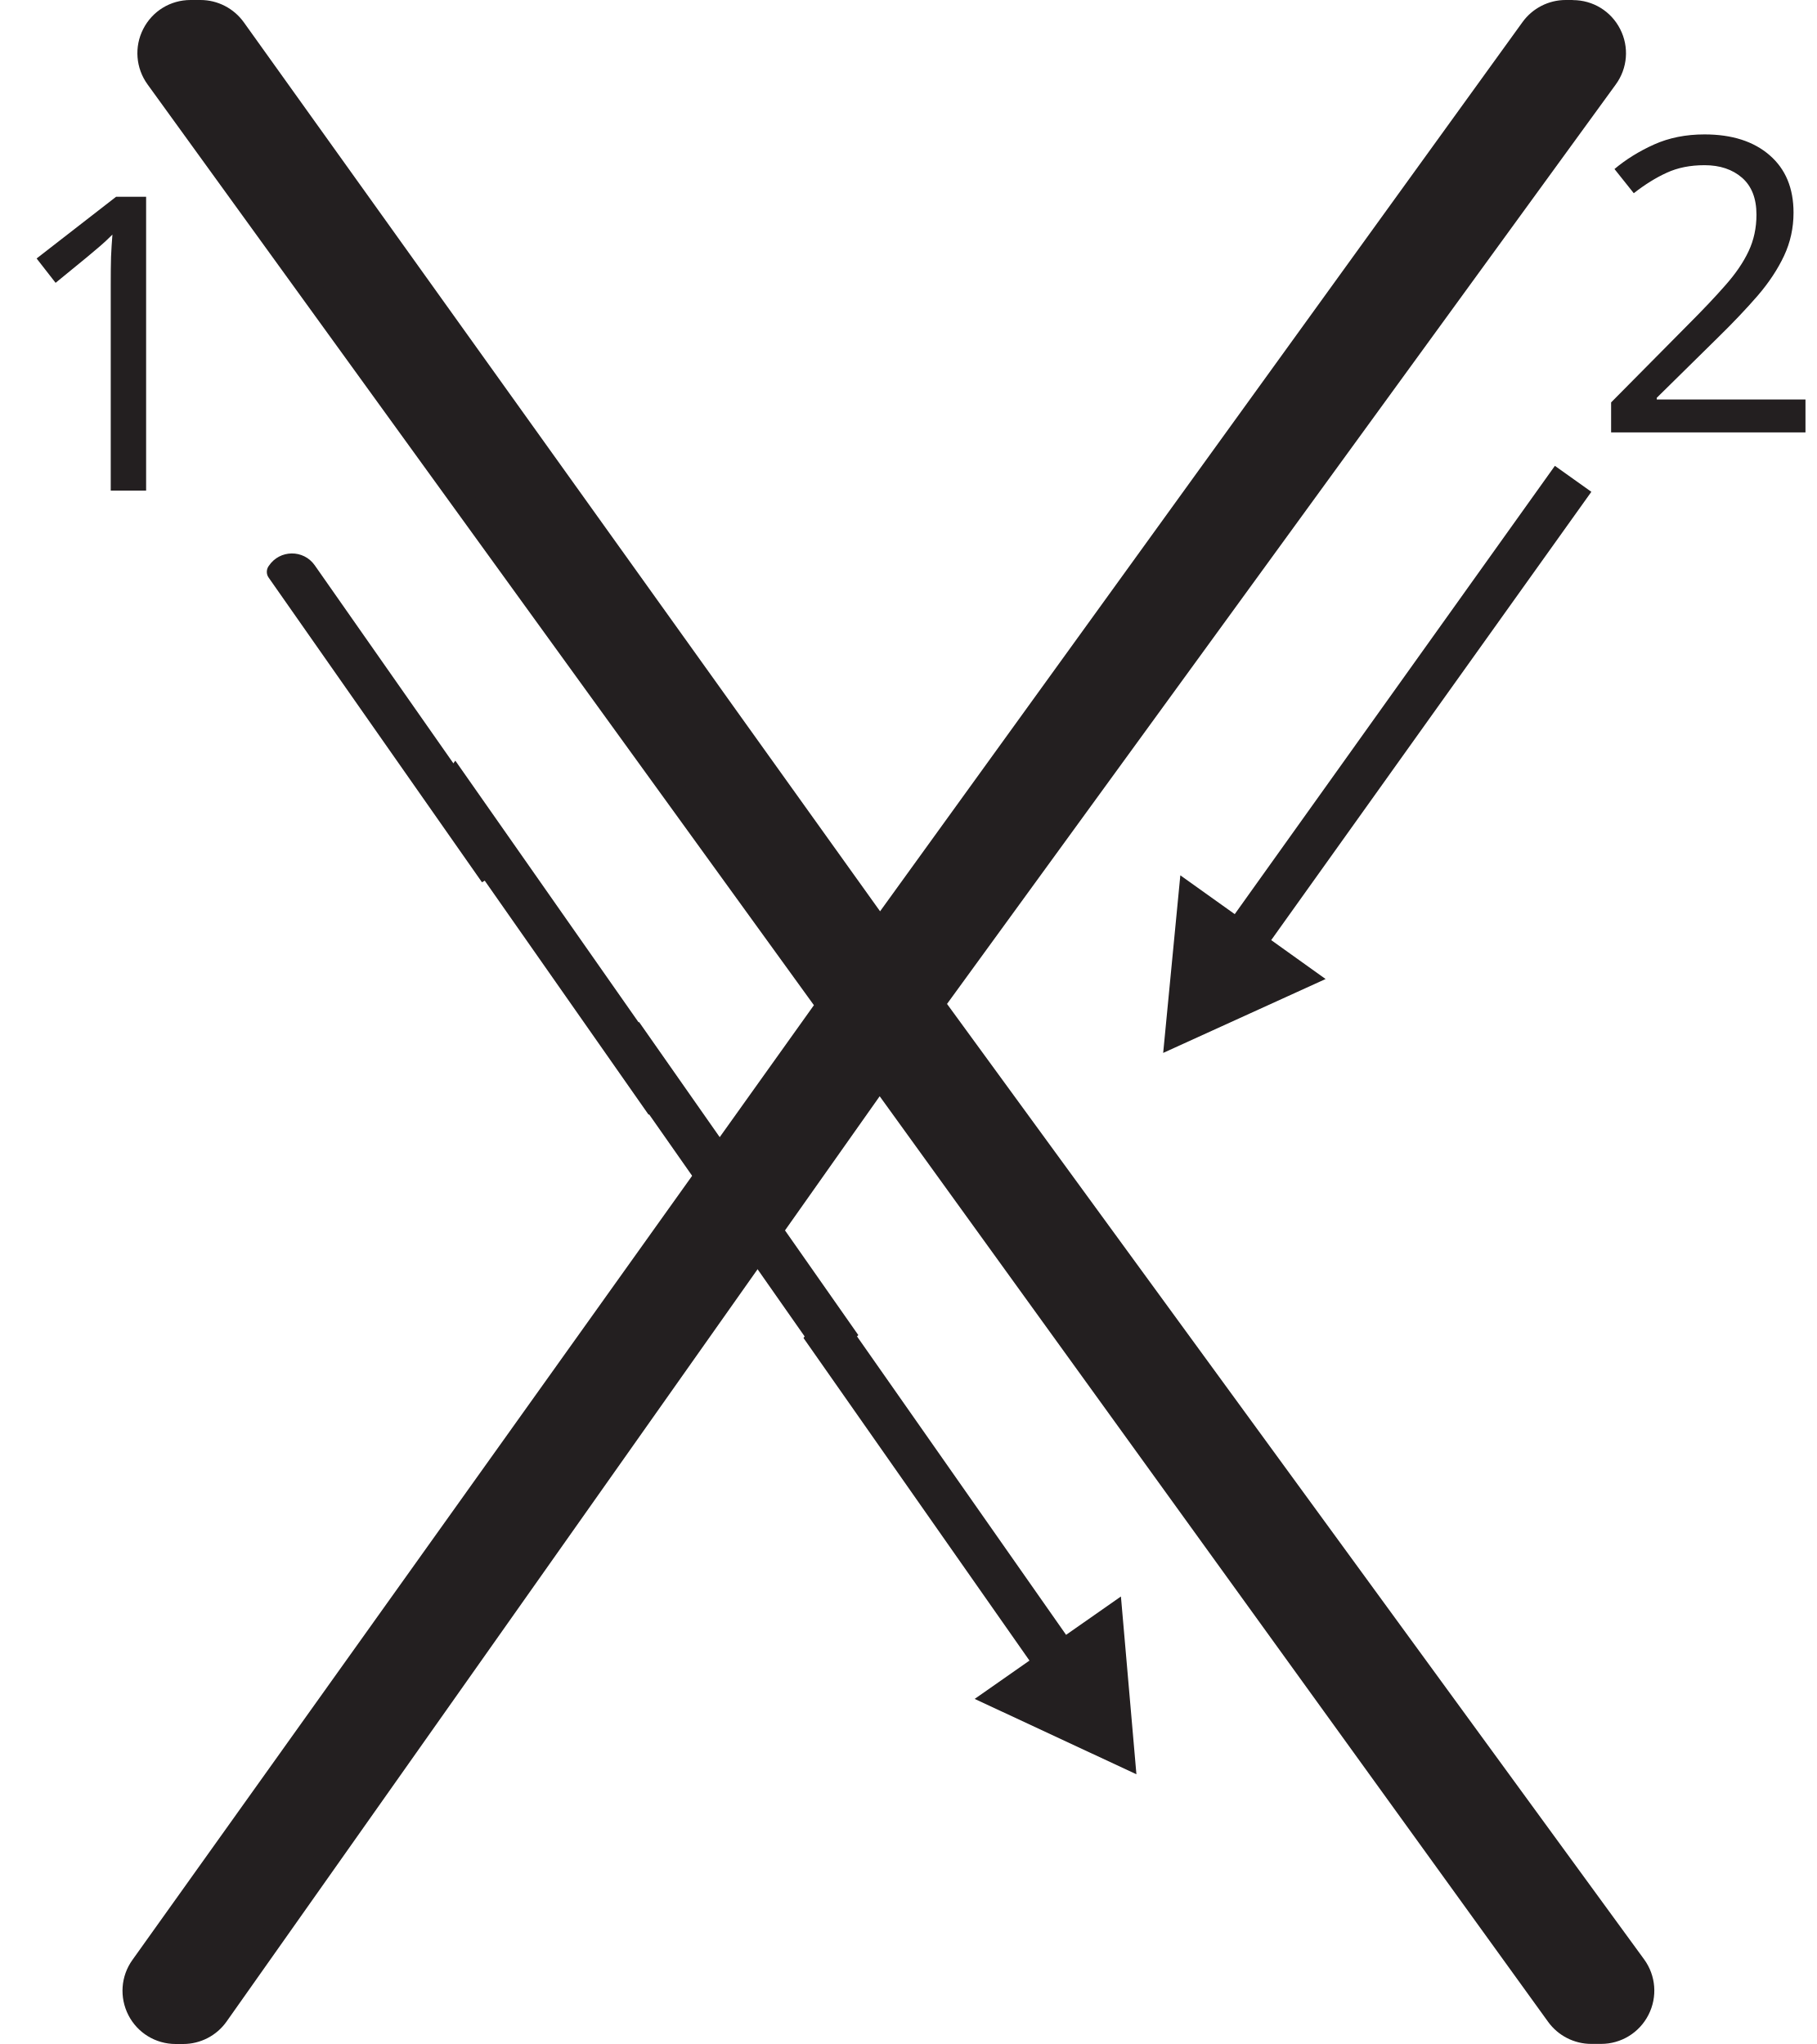
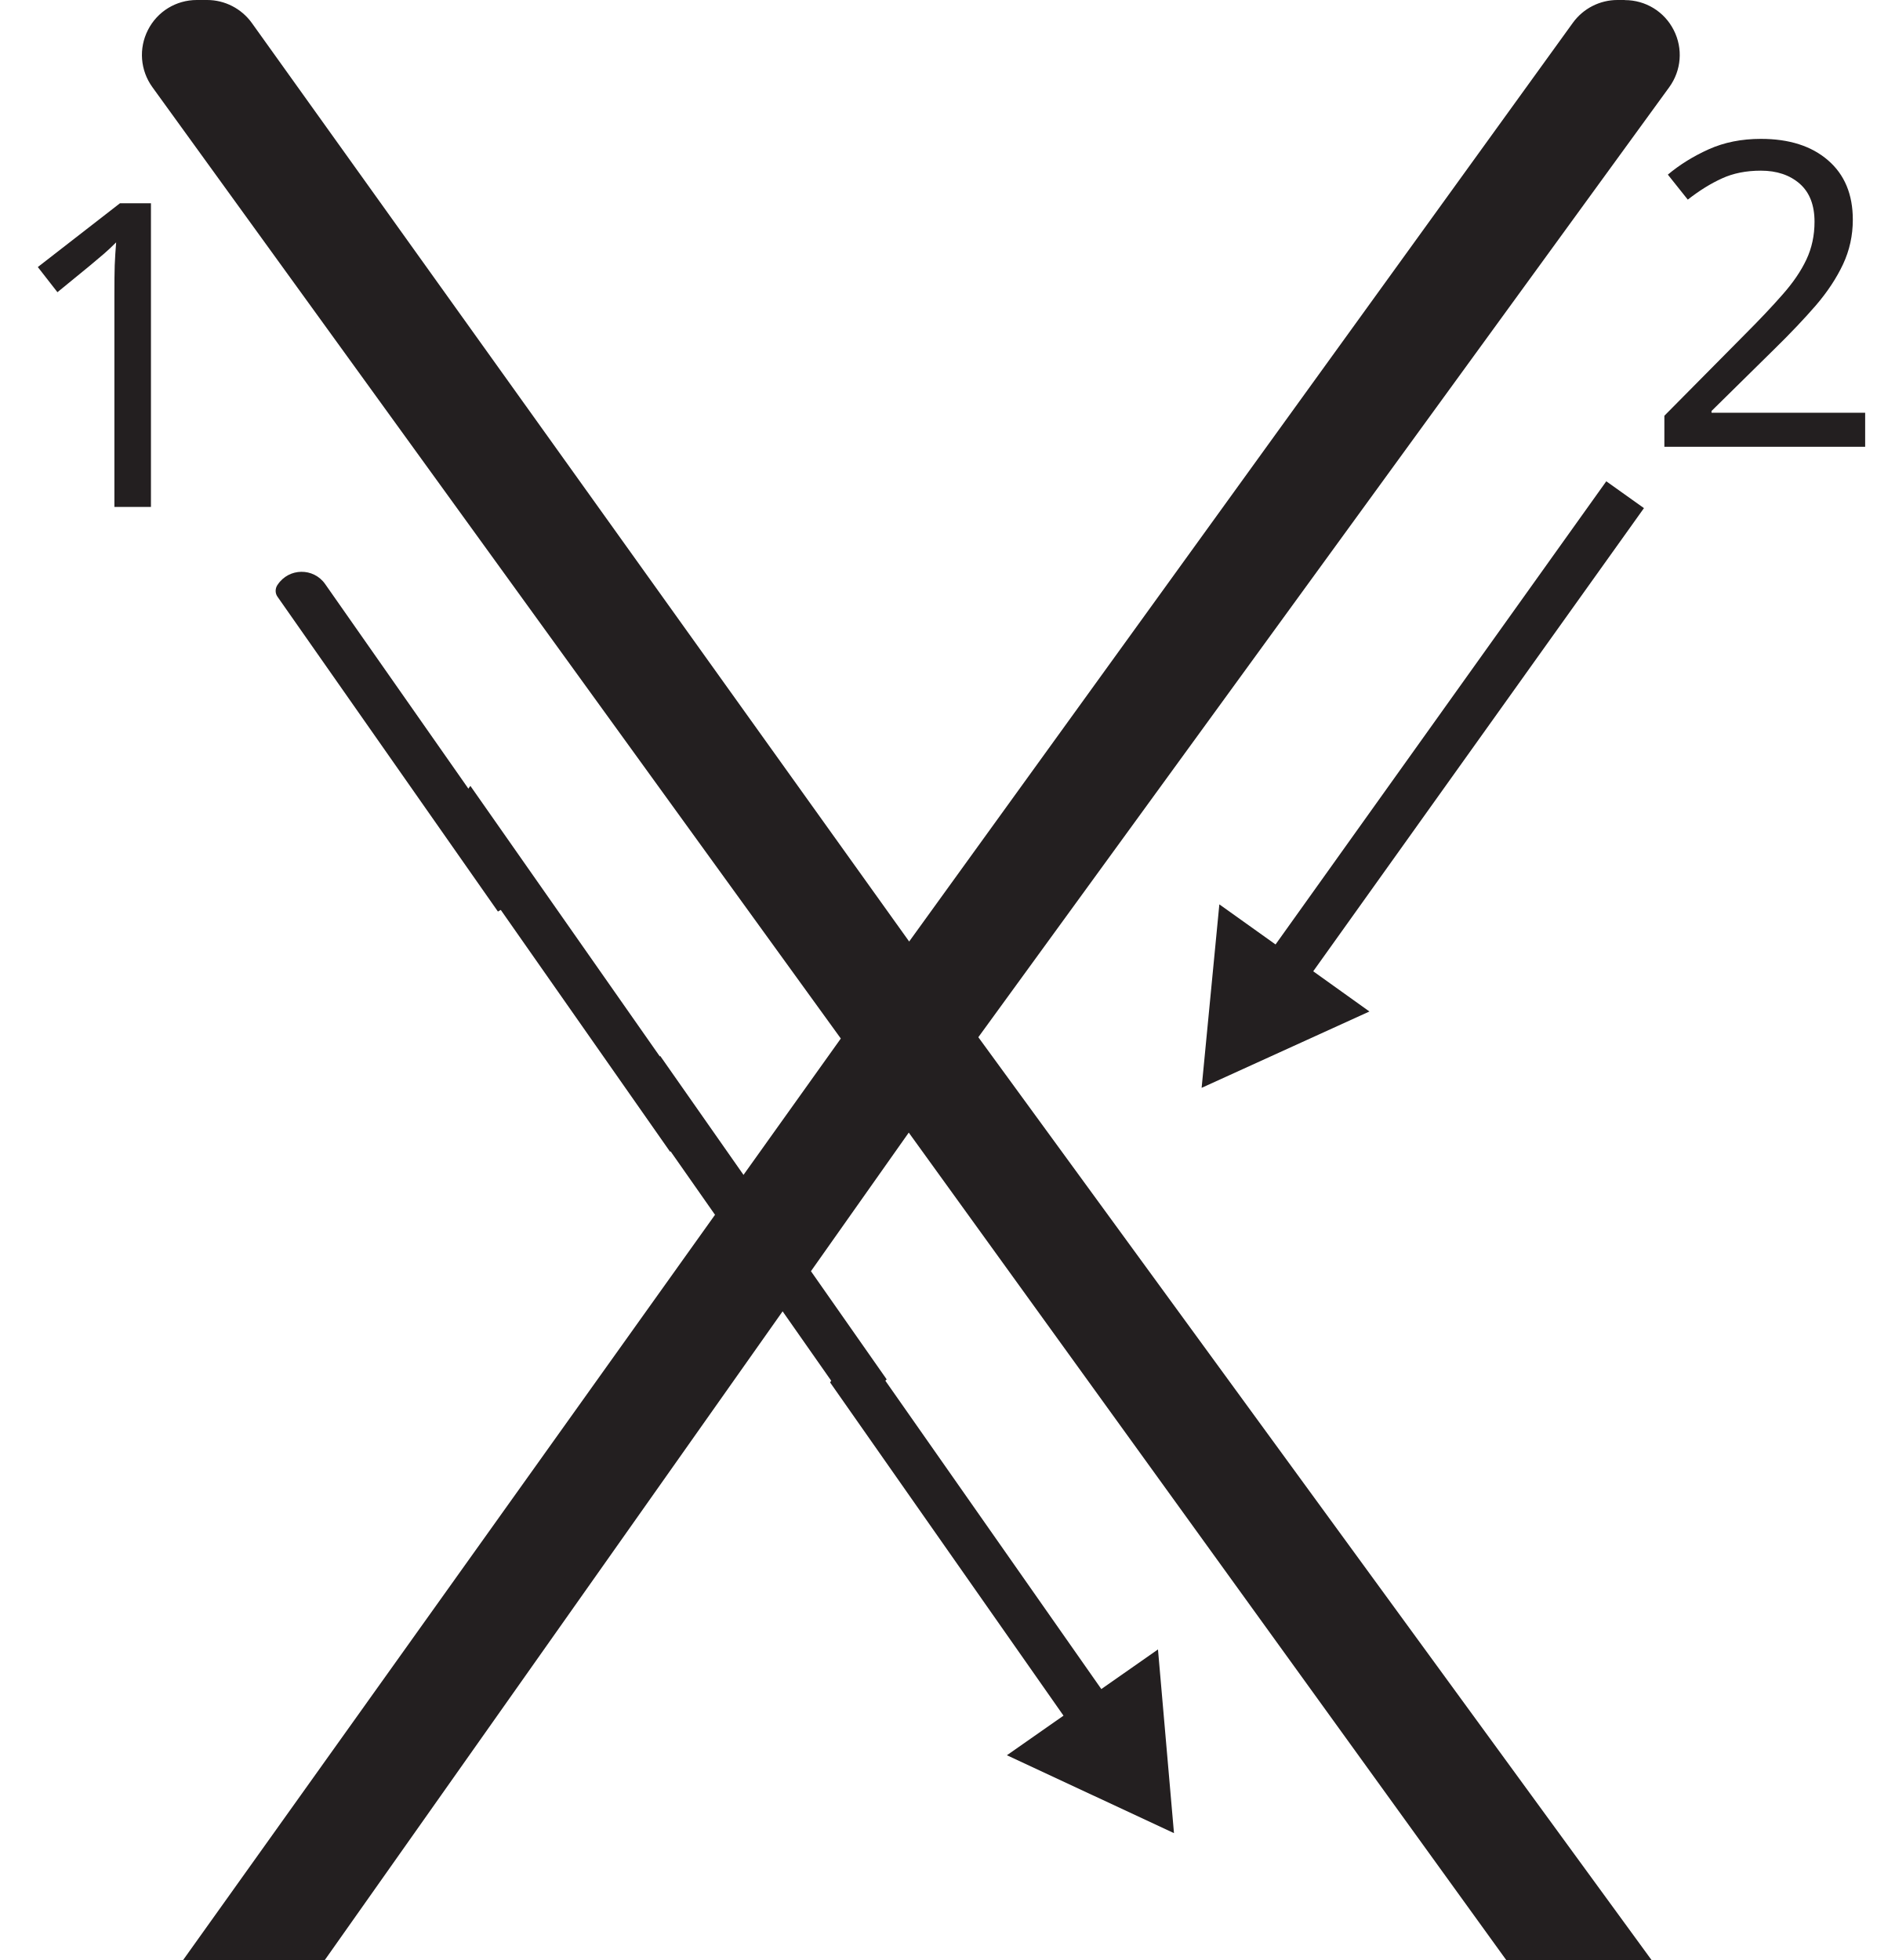
- <svg xmlns="http://www.w3.org/2000/svg" id="Layer_2" data-name="Layer 2" viewBox="0 0 185.35 208.55">
+ <svg xmlns="http://www.w3.org/2000/svg" id="Layer_2" data-name="Layer 2" viewBox="0 0 185.35 193.56">
  <defs>
    <style>
      .cls-1, .cls-2 {
        fill: #231f20;
      }

      .cls-2 {
        font-family: LexendDeca-Regular, 'Lexend Deca';
        font-size: 42px;
      }
    </style>
  </defs>
  <g id="Layer_1-2" data-name="Layer 1">
    <g>
      <polygon class="cls-1" points="158.62 47.53 125.96 93.27 120.41 89.31 118.66 107.43 135.23 99.89 129.68 95.92 162.34 50.18 158.62 47.53" />
      <path class="cls-1" d="M108.76,166.81l-24.01-34.28c-.98,1.29-1.9,2.63-2.78,3.99l23.05,32.91-5.59,3.91,16.5,7.69-1.58-18.14-5.59,3.91Z" />
    </g>
    <text class="cls-2" transform="translate(0 50.06)">
      <tspan x="0" y="0">1</tspan>
    </text>
    <text class="cls-2" transform="translate(162.34 44.12)">
      <tspan x="0" y="0">2</tspan>
    </text>
    <path class="cls-1" d="M85.35,138.79c.65-.94,1.39-1.79,2.21-2.57l-22.37-31.95c-.98,1.29-1.9,2.63-2.78,3.99l21.58,30.82c.44-.14.89-.24,1.36-.29Z" />
    <path class="cls-1" d="M69.71,110.83l-23.26-33.22c-.98,1.29-1.9,2.63-2.78,3.99l22.5,32.14c1.19-.95,2.36-1.93,3.54-2.91Z" />
    <path class="cls-1" d="M53.11,87.68l-21-30c-1.15-1.64-3.58-1.61-4.69.06,0,.01-.02.03-.03.04-.23.35-.23.82.02,1.16l21.76,31.08c1.31-.78,2.62-1.56,3.94-2.35Z" />
    <g id="Layer_1-2" data-name="Layer 1-2">
      <g>
        <path class="cls-1" d="M162.34,207.34c-1.35,0-2.63-.65-3.42-1.75l-69.19-95.82L22.14,205.55c-.79,1.12-2.07,1.78-3.44,1.78h-.77c-1.58,0-3.02-.88-3.75-2.28-.73-1.41-.6-3.09.32-4.38l70.02-98.13L16.02,7.9c-.93-1.29-1.06-2.97-.34-4.39s2.16-2.3,3.75-2.3h1.02c1.36,0,2.64.66,3.43,1.76l65.89,92.08L156.3,2.96c.79-1.09,2.06-1.75,3.41-1.75h.72c1.59,0,3.03.88,3.75,2.3s.59,3.1-.35,4.39l-68.35,94.02c-.13.17-.27.34-.42.49l71.66,98.23c.94,1.29,1.07,2.97.35,4.39s-2.16,2.3-3.76,2.3h-1,.03Z" />
        <path class="cls-1" d="M160.44,2.42c2.45,0,3.87,2.78,2.43,4.76l-68.35,94.02c-.3.42-.69.73-1.13.94l-1.84-2.53-1.78-2.48L157.29,3.67c.56-.78,1.47-1.24,2.43-1.24h.72M20.45,2.42c.97,0,1.88.47,2.44,1.25l66.87,93.45-.3.41c-.95,1.32-.68,3.15.61,4.14l.19.14c.54.42,1.18.62,1.82.62.45,0,.89-.1,1.3-.3l72.37,99.21c1.45,1.98.03,4.77-2.42,4.77h-1c-.96,0-1.87-.46-2.43-1.24l-70.18-97.2.79-1.12c.91-1.29.67-3.06-.56-4.06-.56-.45-1.23-.67-1.89-.67-.73,0-1.45.26-2.01.77L17,7.18c-1.44-1.98-.02-4.76,2.43-4.76h1.02M86.05,102.6l1.42,1.96,2.25,3.12L21.15,204.85c-.56.8-1.48,1.27-2.45,1.27h-.77c-2.44,0-3.86-2.76-2.44-4.74l70.13-98.29c.13-.18.28-.35.44-.49M160.44,0h-.72c-1.74,0-3.38.84-4.4,2.25l-65.54,90.73L24.87,2.27c-1.02-1.42-2.67-2.27-4.41-2.27h-1.02c-2.05,0-3.9,1.13-4.83,2.96-.93,1.82-.76,3.99.44,5.65l67.98,93.95L13.51,199.97c-1.19,1.66-1.34,3.82-.41,5.64.93,1.81,2.78,2.94,4.82,2.94h.77c1.76,0,3.42-.86,4.43-2.3l66.62-94.4,68.19,94.44c1.02,1.41,2.66,2.25,4.4,2.25h1c2.05,0,3.91-1.14,4.84-2.97s.76-4-.45-5.66l-71.11-97.48L164.83,8.62c1.21-1.66,1.38-3.83.45-5.65-.93-1.83-2.78-2.96-4.83-2.96h0Z" />
      </g>
    </g>
  </g>
</svg>
